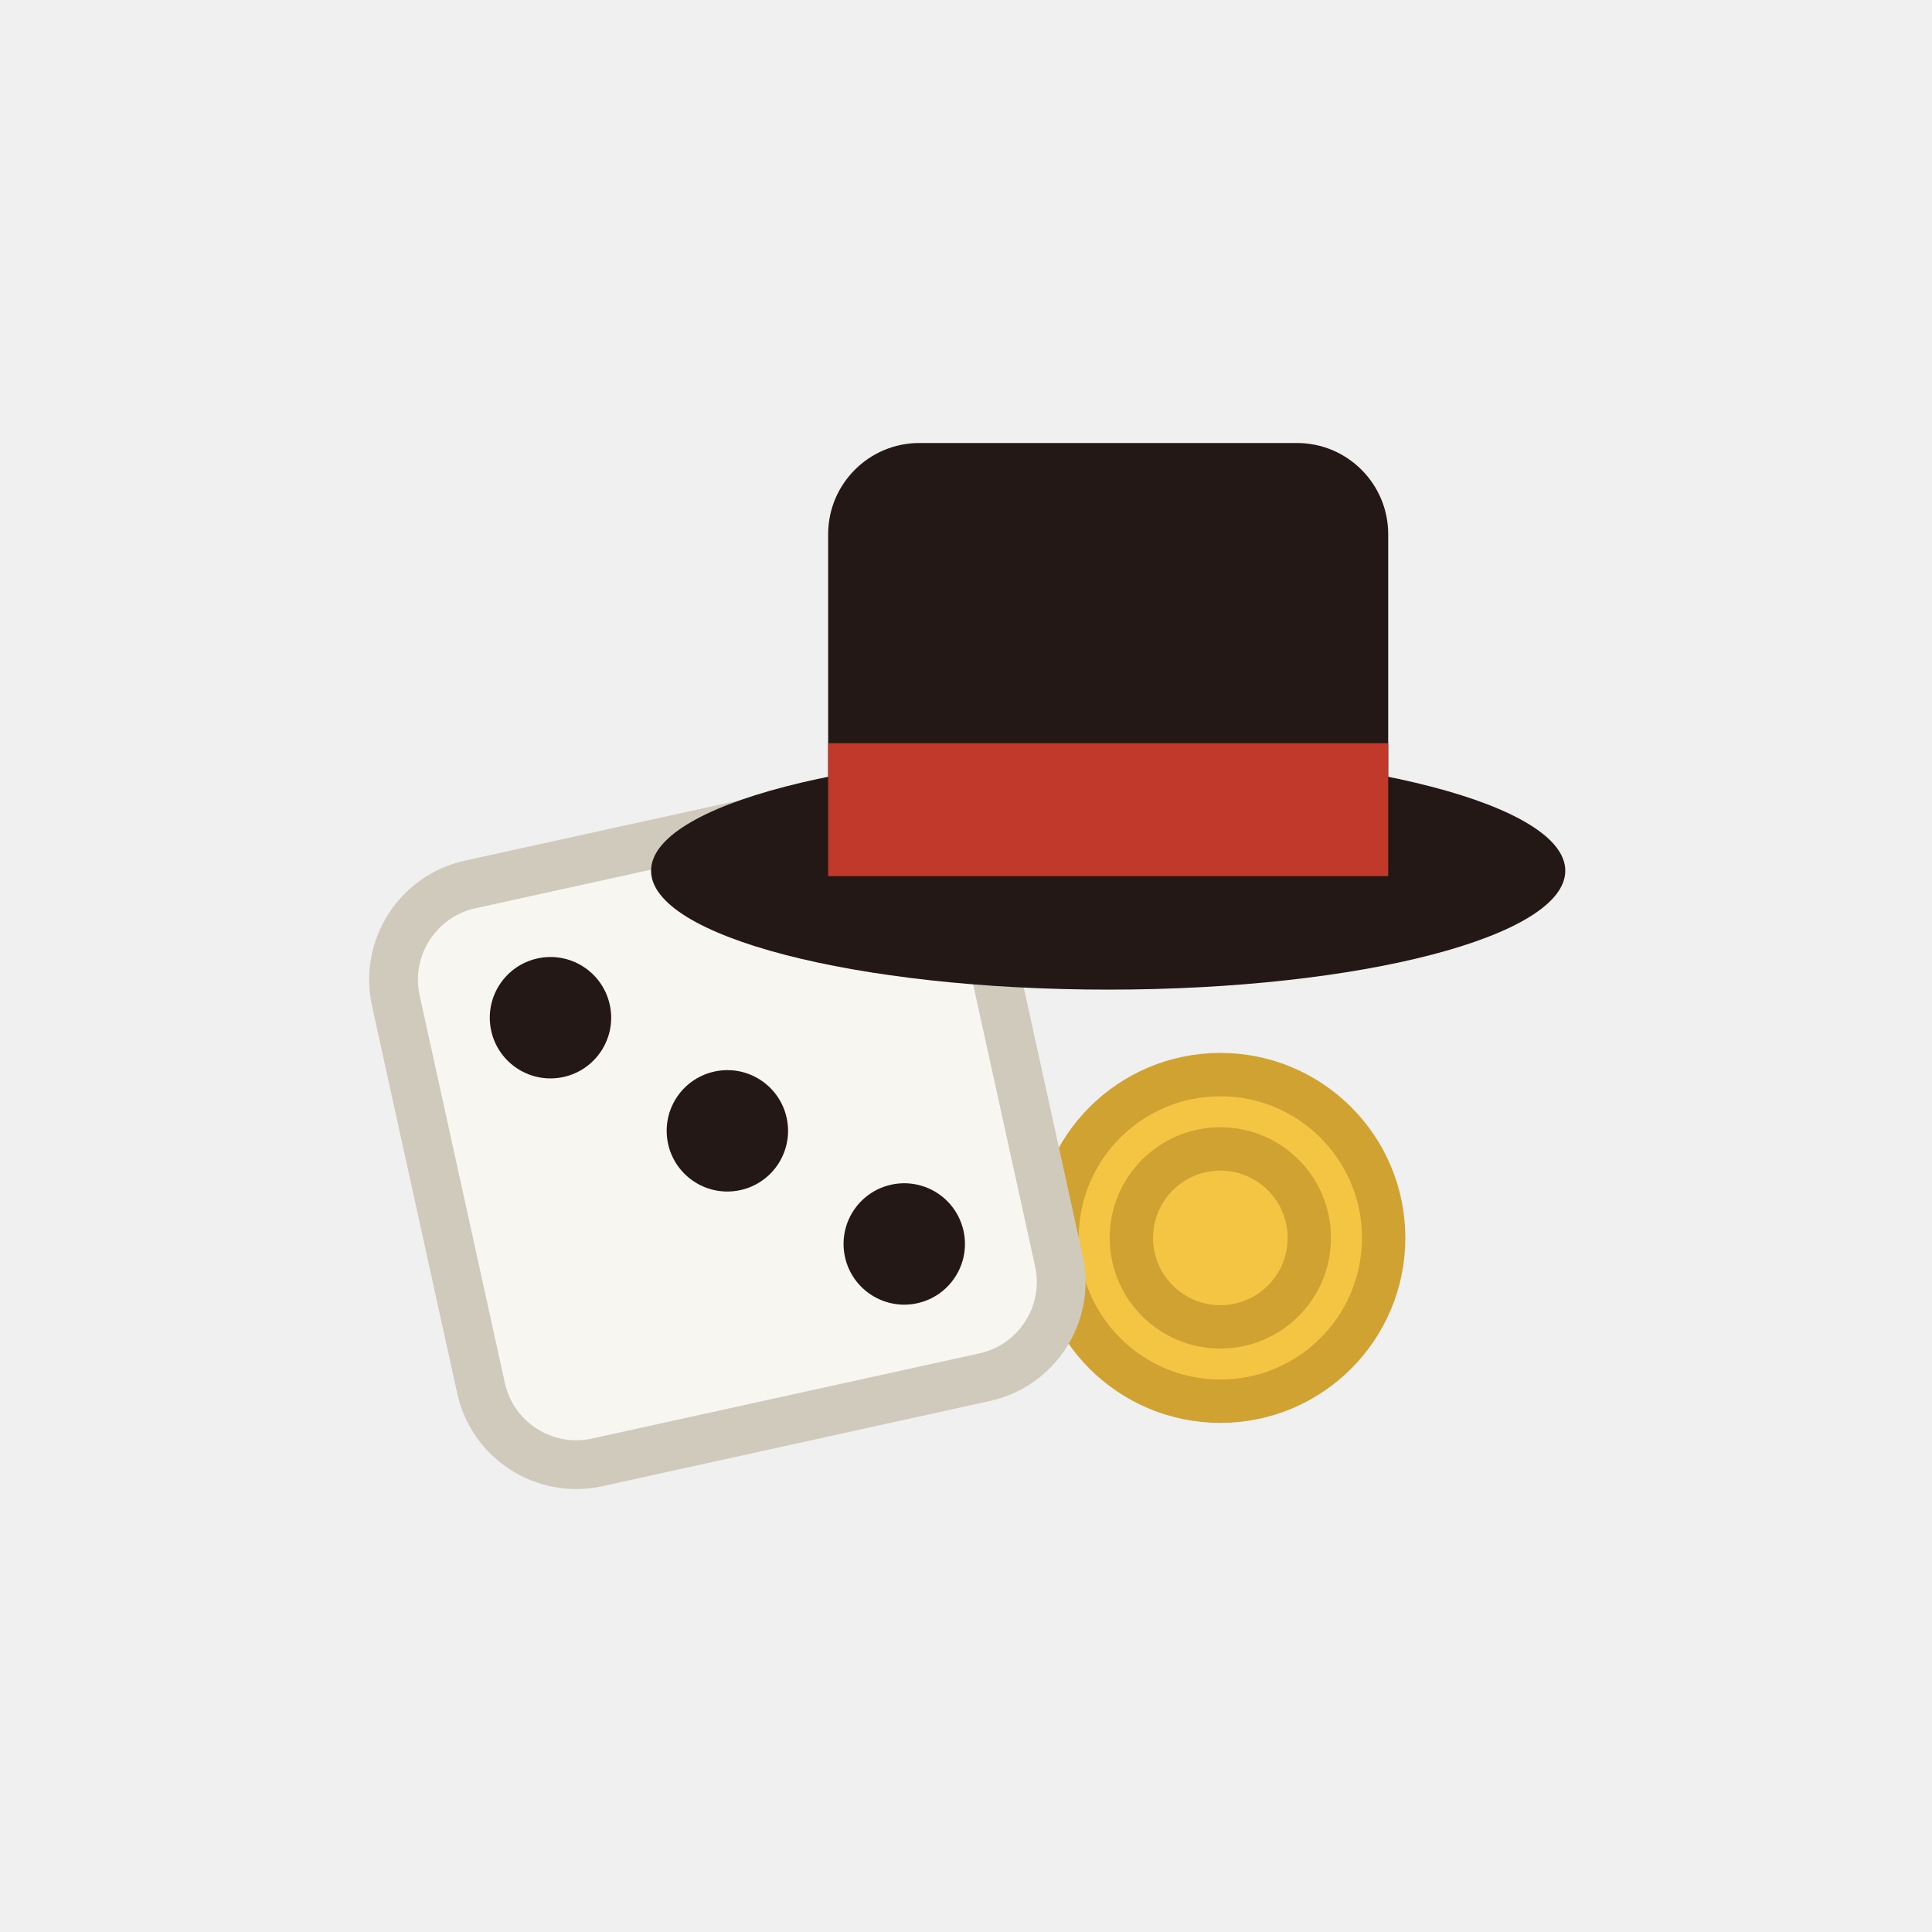
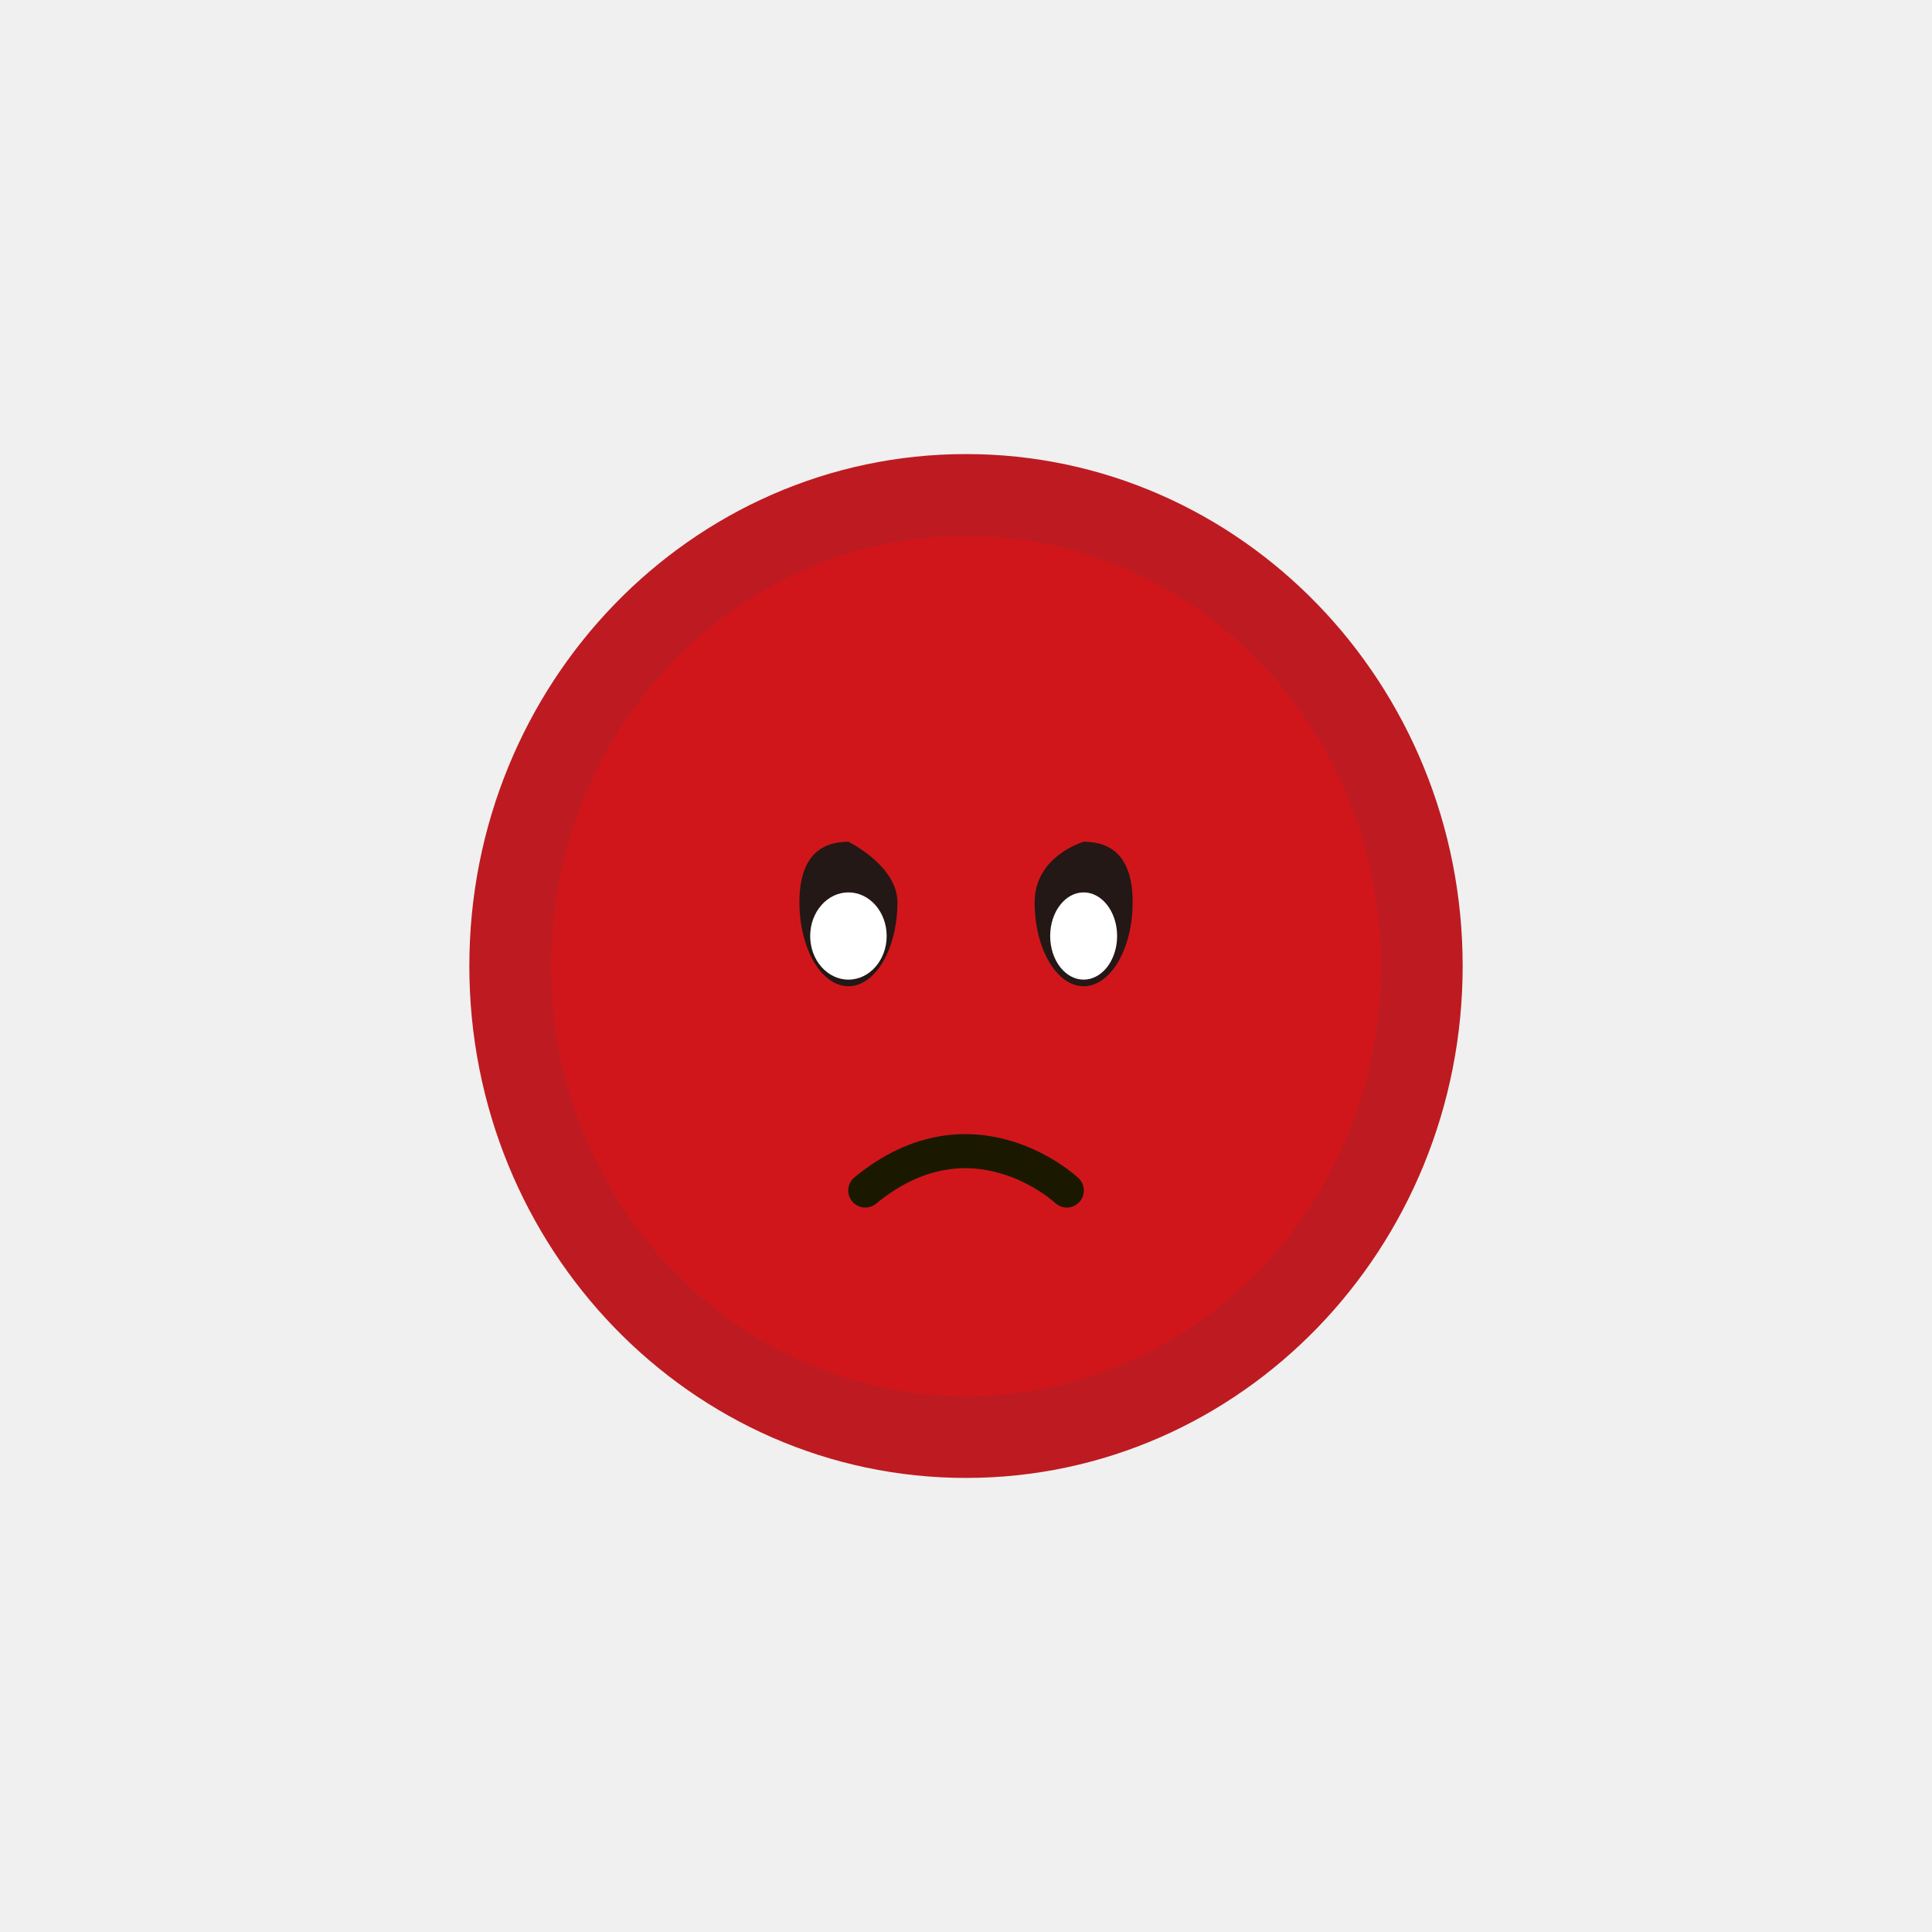
<svg xmlns="http://www.w3.org/2000/svg" id="_图层_1" data-name="图层_1" version="1.1" viewBox="0 0 283.46 283.46">
  <defs>
    <style>
      .st0 {
-         fill: #f4c542;
-         stroke: #cfa231;
+         fill: none;
+         stroke: #1a1900;
+         stroke-linecap: round;
+         stroke-width: 5px;
+       }
+ 
+       .st0, .st1 {
        stroke-miterlimit: 10;
-         stroke-width: 8px;
+       }
+ 
+       .st2 {
+         fill: #fff;
      }

      .st1 {
-         fill: #f7f6f0;
-         stroke: #cfcabc;
-         stroke-miterlimit: 10;
-         stroke-width: 9px;
-       }
- 
-       .st2 {
-         fill: #231815;
+         fill: #d1161b;
+         stroke: #bd1b21;
+         stroke-width: 12px;
      }

      .st3 {
-         fill: #c0392b;
+         fill: #231815;
      }
    </style>
  </defs>
-   <g transform="translate(141.73 141.73) scale(0.795) translate(-156.5 -146)">
-     <circle class="st0" cx="203.44" cy="196.18" r="30.14" />
-     <circle class="st0" cx="203.44" cy="196.18" r="16.42" />
-     <g transform="translate(112.46 176.42) rotate(-12.4)">
-       <rect class="st1" x="-54.6" y="-54.6" width="109.2" height="109.2" rx="18" />
-       <circle class="st2" cx="-27.4" cy="-27.4" r="11.2" />
-       <circle class="st2" cx="0" cy="0" r="11.2" />
-       <circle class="st2" cx="27.4" cy="27.4" r="11.2" />
-     </g>
-     <ellipse class="st2" cx="182.74" cy="128.42" rx="84.36" ry="21.94" />
-     <path class="st2" d="M131.06,129.42h103.36v-63.1c0-9.3-7.54-16.84-16.84-16.84h-69.68c-9.3,0-16.84,7.54-16.84,16.84v63.1Z" />
-     <rect class="st3" x="131.06" y="104.88" width="103.36" height="24.54" />
-   </g>
+   <ellipse class="st1" cx="141.73" cy="141.73" rx="66.87" ry="69.11" />
+   <path class="st3" d="M131.67,132.38c0,6.81-3.22,12.32-7.19,12.32s-7.19-5.52-7.19-12.32,3.22-8.88,7.19-8.88c0,0,7.19,3.52,7.19,8.88Z" />
+   <path class="st3" d="M166.18,132.38c0,6.81-3.22,12.32-7.19,12.32s-7.19-5.52-7.19-12.32,7.19-8.88,7.19-8.88c3.97,0,7.19,2.07,7.19,8.88Z" />
+   <ellipse class="st2" cx="158.99" cy="137.33" rx="4.91" ry="6.4" />
+   <ellipse class="st2" cx="124.48" cy="137.33" rx="5.61" ry="6.4" />
+   <path class="st0" d="M126.95,174.67c15.78-12.99,29.57,0,29.57,0" />
</svg>
